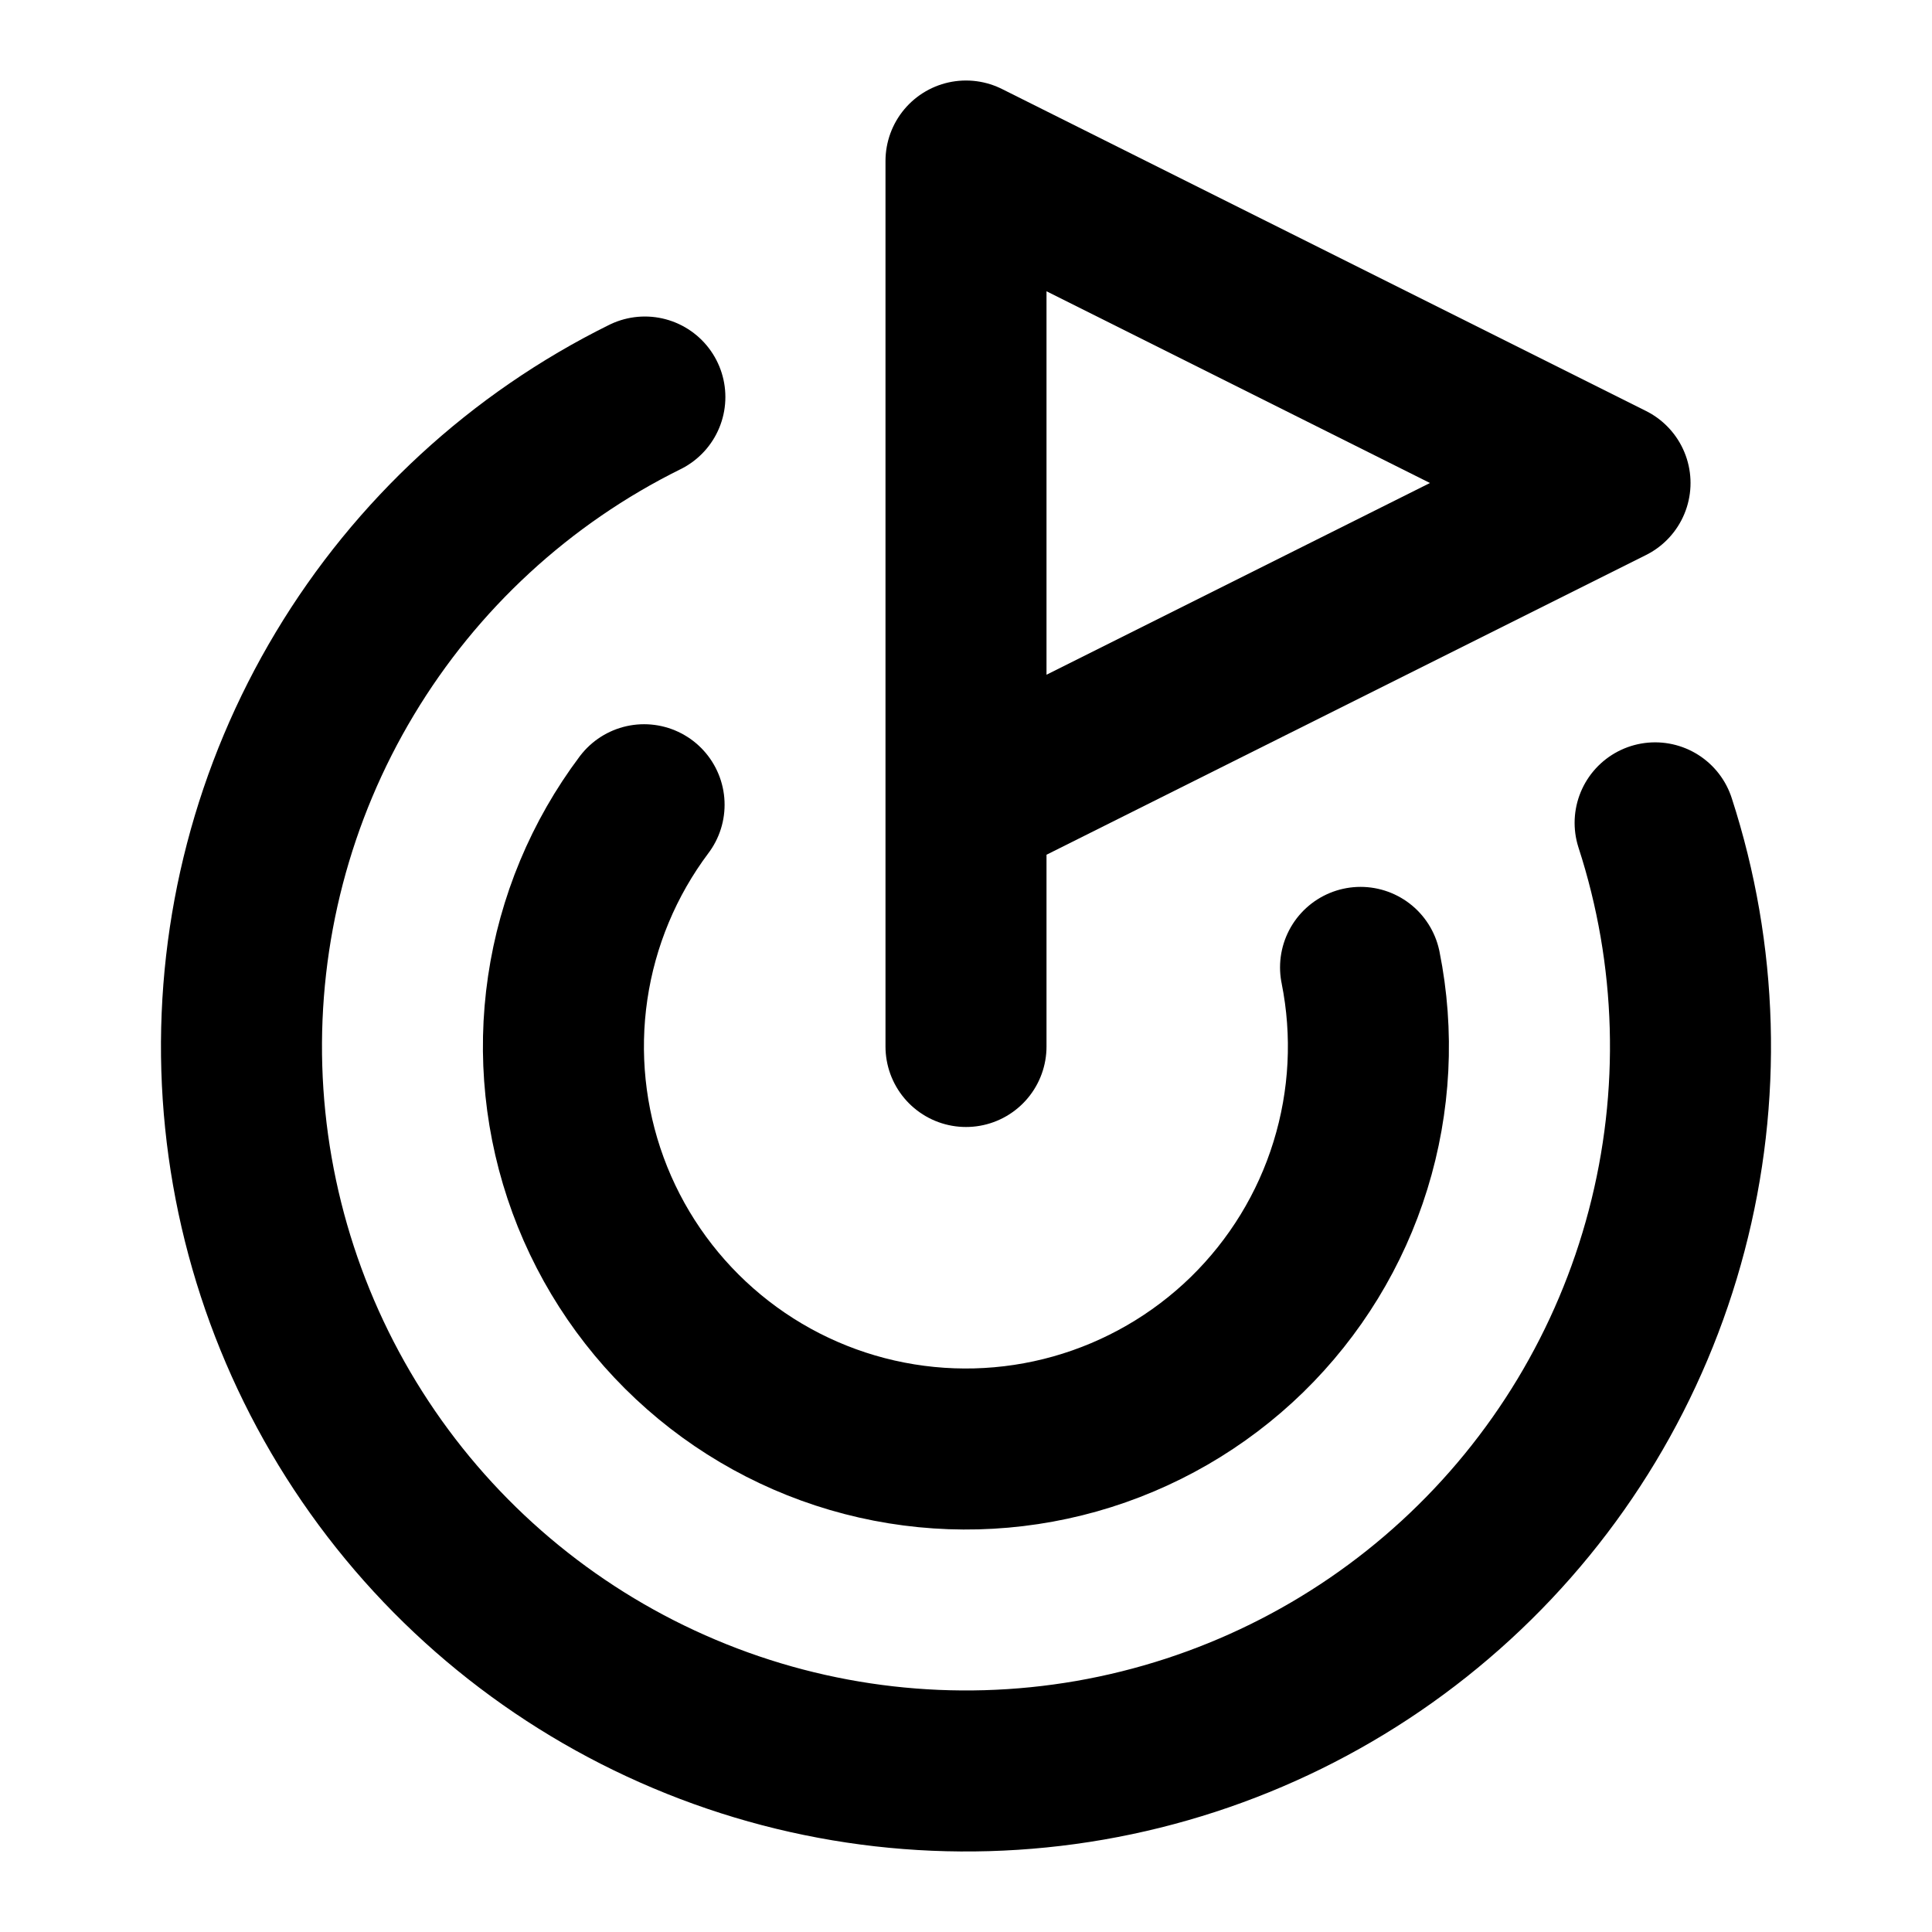
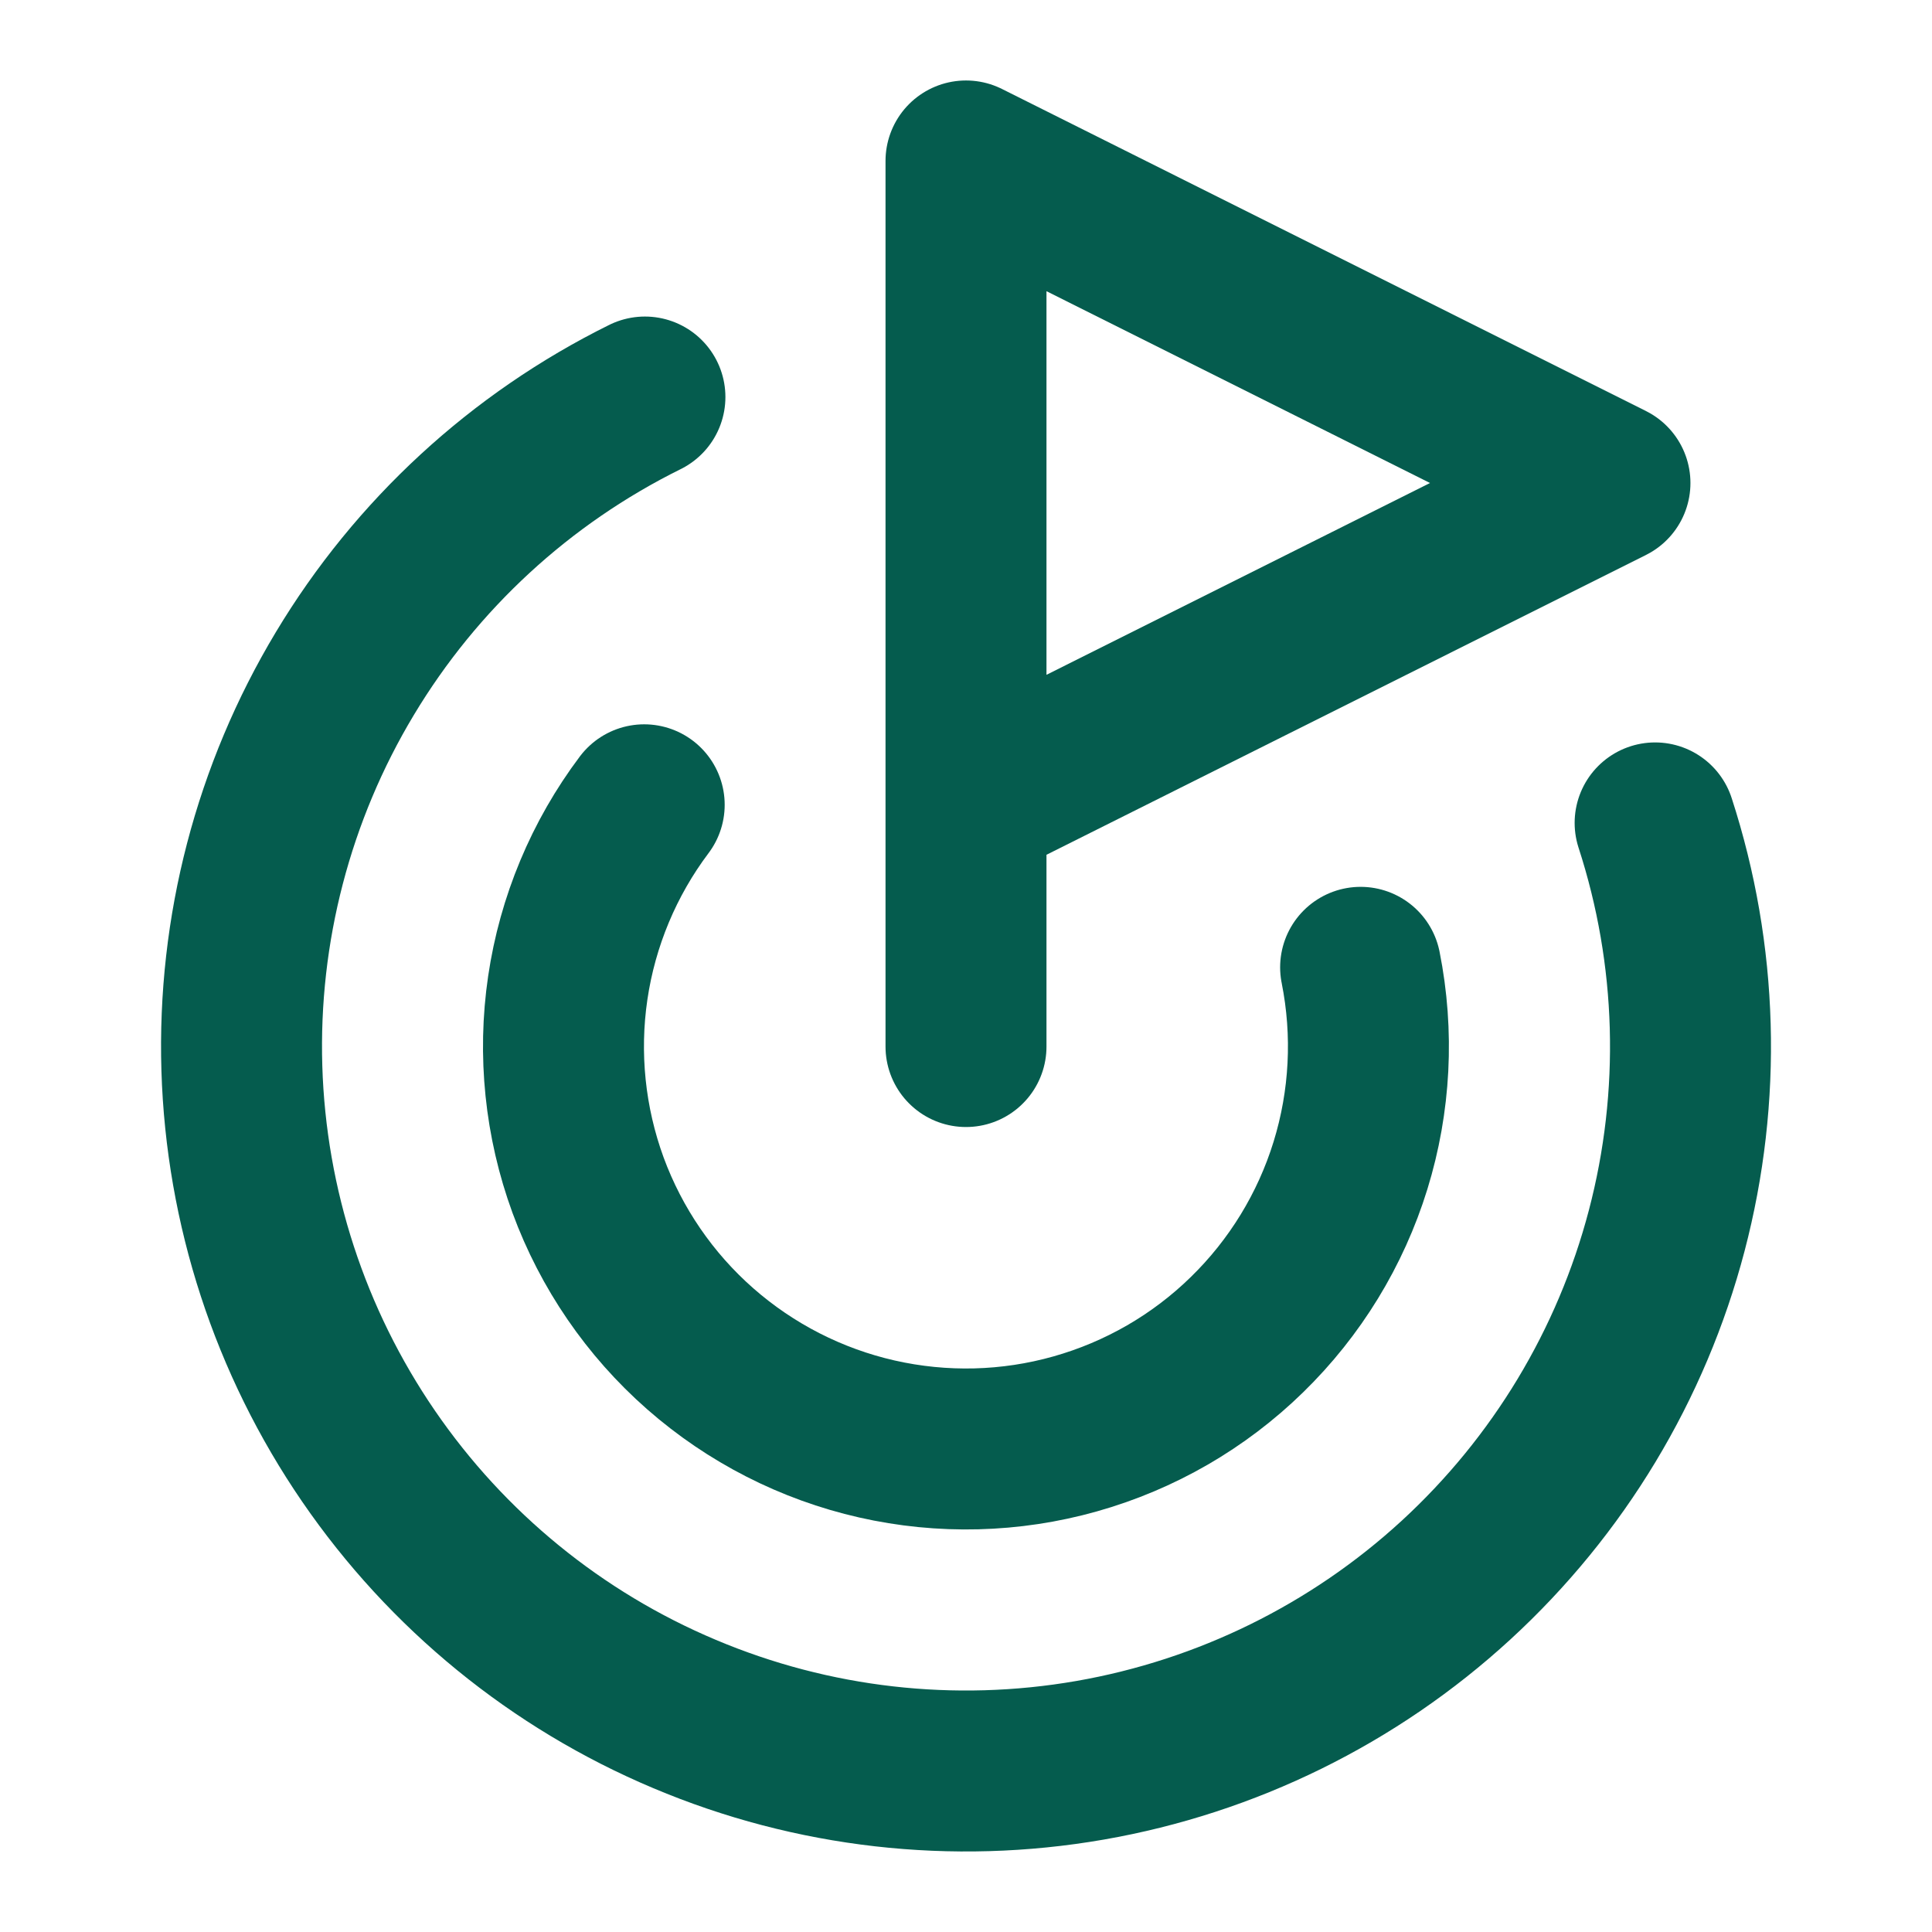
- <svg xmlns="http://www.w3.org/2000/svg" preserveAspectRatio="none" overflow="visible" style="display: block;" width="32" height="32" viewBox="0 0 32 32" fill="none">
-   <g id="Frame">
-     <path id="Vector" d="M16 17.333V2.667L26.667 8L16 13.333" stroke="black" stroke-width="2.667" stroke-linecap="round" stroke-linejoin="round" />
-     <path id="Vector_2" d="M27.414 13.629C28.124 15.816 28.19 18.161 27.605 20.384C27.021 22.608 25.81 24.617 24.116 26.172C22.423 27.727 20.318 28.762 18.053 29.156C15.788 29.549 13.457 29.284 11.339 28.39C9.22 27.497 7.403 26.015 6.103 24.119C4.803 22.222 4.075 19.993 4.005 17.695C3.936 15.396 4.528 13.127 5.712 11.156C6.895 9.185 8.62 7.595 10.681 6.576" stroke="black" stroke-width="2.667" stroke-linecap="round" stroke-linejoin="round" />
-     <path id="Vector_3" d="M10.668 13.329C10 14.219 9.565 15.261 9.403 16.362C9.241 17.462 9.357 18.586 9.74 19.63C10.123 20.674 10.762 21.606 11.597 22.34C12.432 23.075 13.438 23.589 14.523 23.835C15.608 24.081 16.737 24.052 17.808 23.75C18.878 23.448 19.856 22.883 20.653 22.107C21.449 21.33 22.039 20.367 22.367 19.304C22.696 18.241 22.754 17.113 22.535 16.023" stroke="black" stroke-width="2.667" stroke-linecap="round" stroke-linejoin="round" />
-   </g>
+ <svg xmlns="http://www.w3.org/2000/svg" width="32" height="32" viewBox="0 0 16 16" fill="none" aria-hidden="true">
+   <path d="M8 8.667V1.333L13.333 4L8 6.667" stroke="#055c4e" stroke-width="1.333" stroke-linecap="round" stroke-linejoin="round" />
+   <path d="M13.707 6.815C14.062 7.908 14.095 9.08 13.803 10.192C13.511 11.304 12.905 12.308 12.058 13.086C11.212 13.863 10.159 14.381 9.027 14.578C7.894 14.775 6.729 14.642 5.67 14.195C4.61 13.749 3.702 13.007 3.052 12.059C2.402 11.111 2.038 9.996 2.003 8.847C1.968 7.698 2.264 6.563 2.856 5.578C3.448 4.592 4.31 3.798 5.341 3.288" stroke="#055c4e" stroke-width="1.333" stroke-linecap="round" stroke-linejoin="round" />
+   <path d="M5.335 6.665C5.001 7.109 4.783 7.631 4.702 8.181C4.621 8.731 4.679 9.293 4.87 9.815C5.062 10.337 5.381 10.803 5.799 11.17C6.217 11.537 6.72 11.794 7.262 11.917C7.804 12.04 8.369 12.026 8.904 11.875C9.44 11.724 9.929 11.442 10.327 11.053C10.725 10.665 11.02 10.183 11.184 9.652C11.348 9.121 11.377 8.557 11.268 8.011" stroke="#055c4e" stroke-width="1.333" stroke-linecap="round" stroke-linejoin="round" />
</svg>
